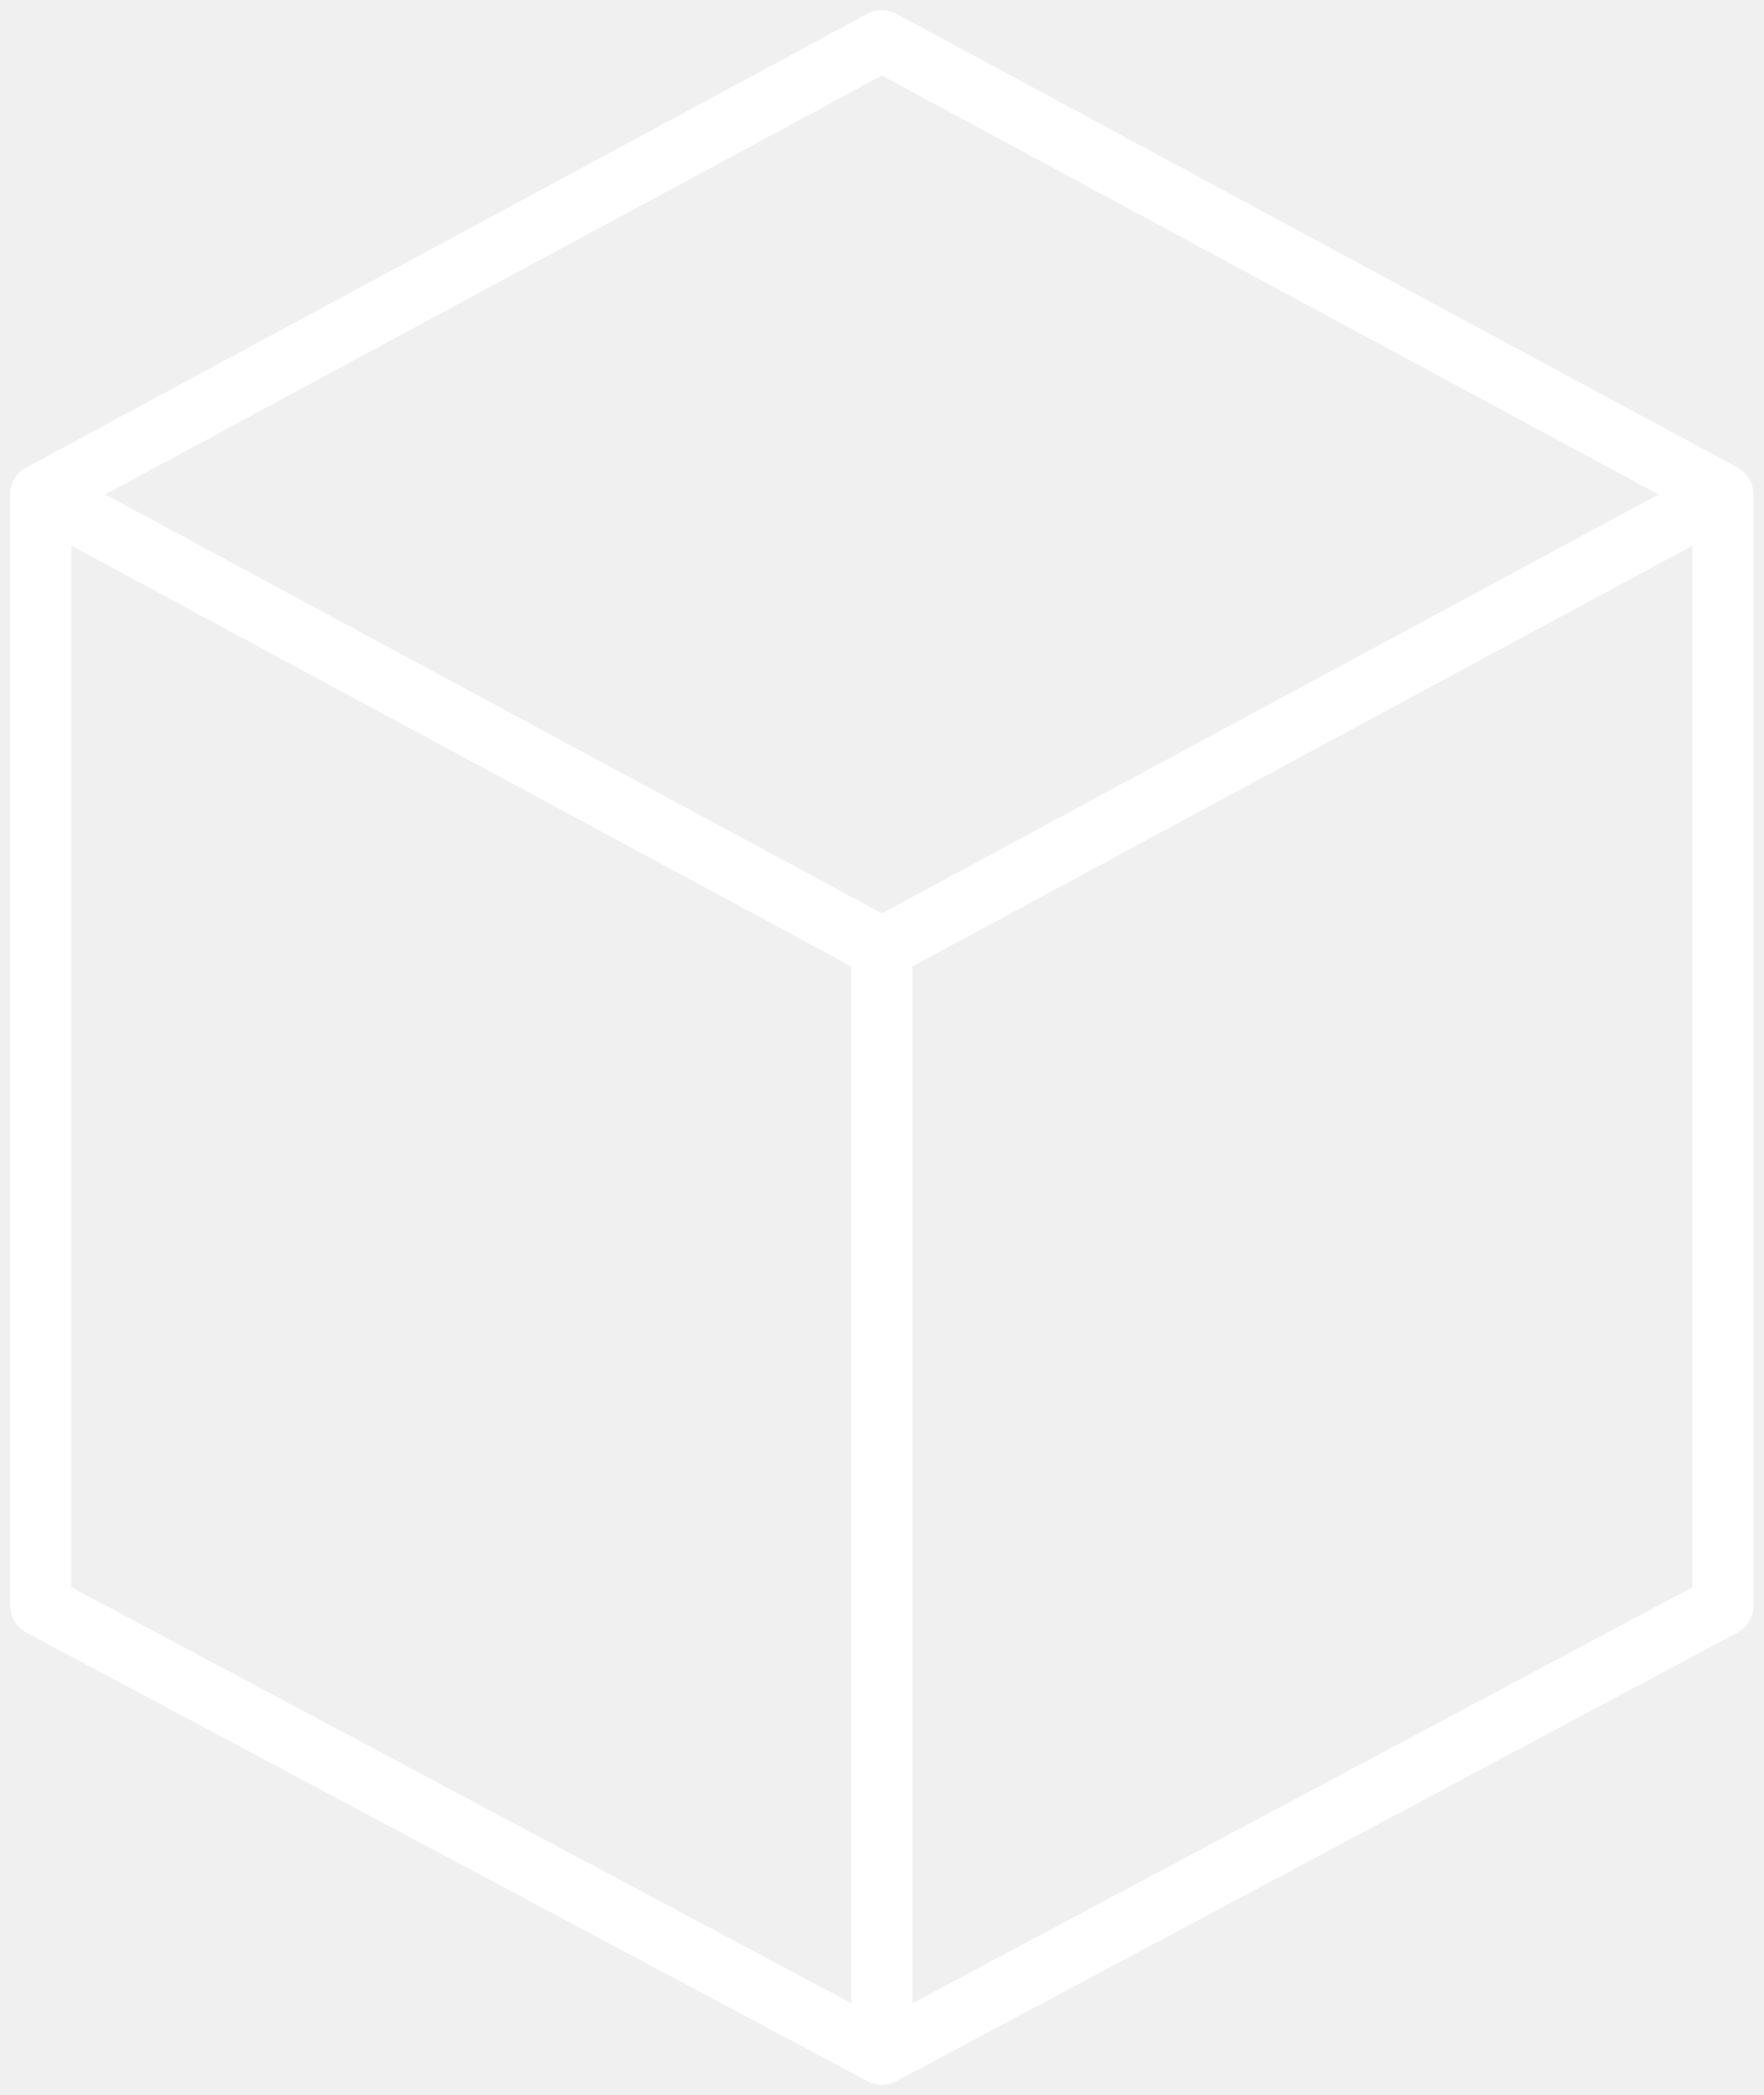
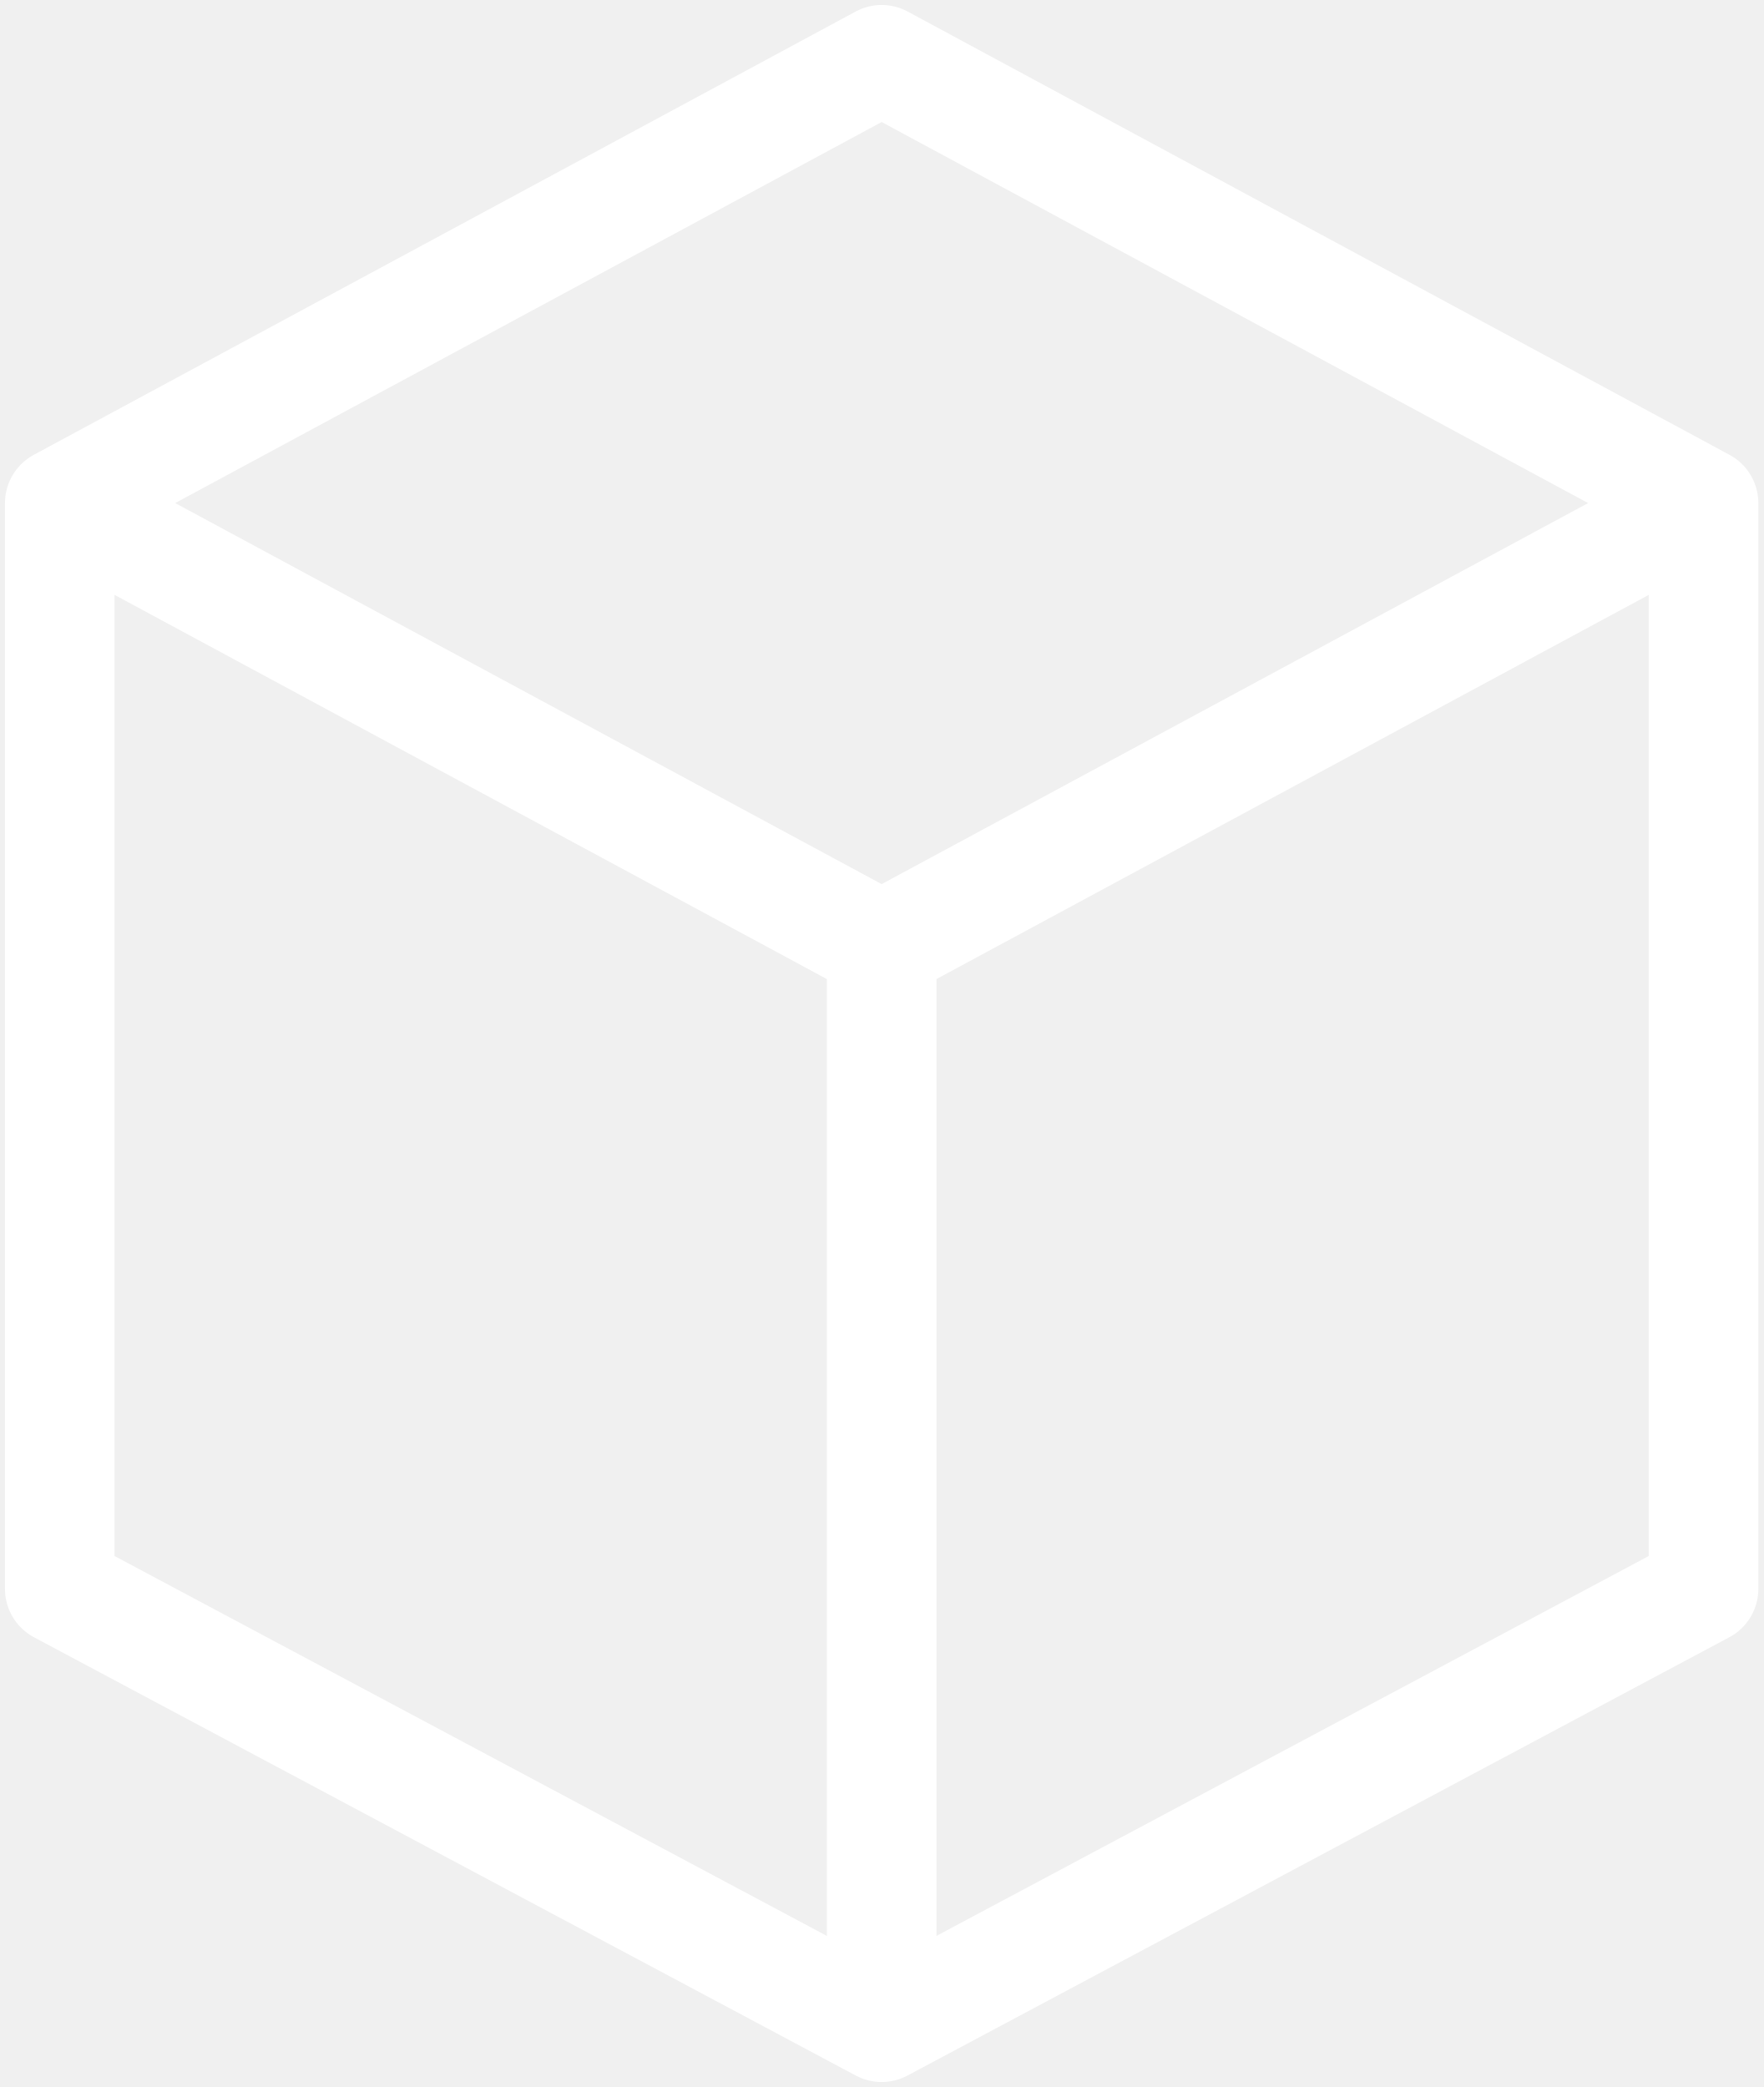
- <svg xmlns="http://www.w3.org/2000/svg" viewBox="-8 -8 346 411" fill="none" stroke="white" stroke-width="12" stroke-linejoin="round">
+ <svg xmlns="http://www.w3.org/2000/svg" viewBox="-12 -12 354 419" fill="none" stroke="white" stroke-width="22" stroke-linejoin="round">
  <path d="M165 0 330 89v218l-165 88L0 307V89zM0 89l165 89 165-89M165 178v217" />
</svg>
